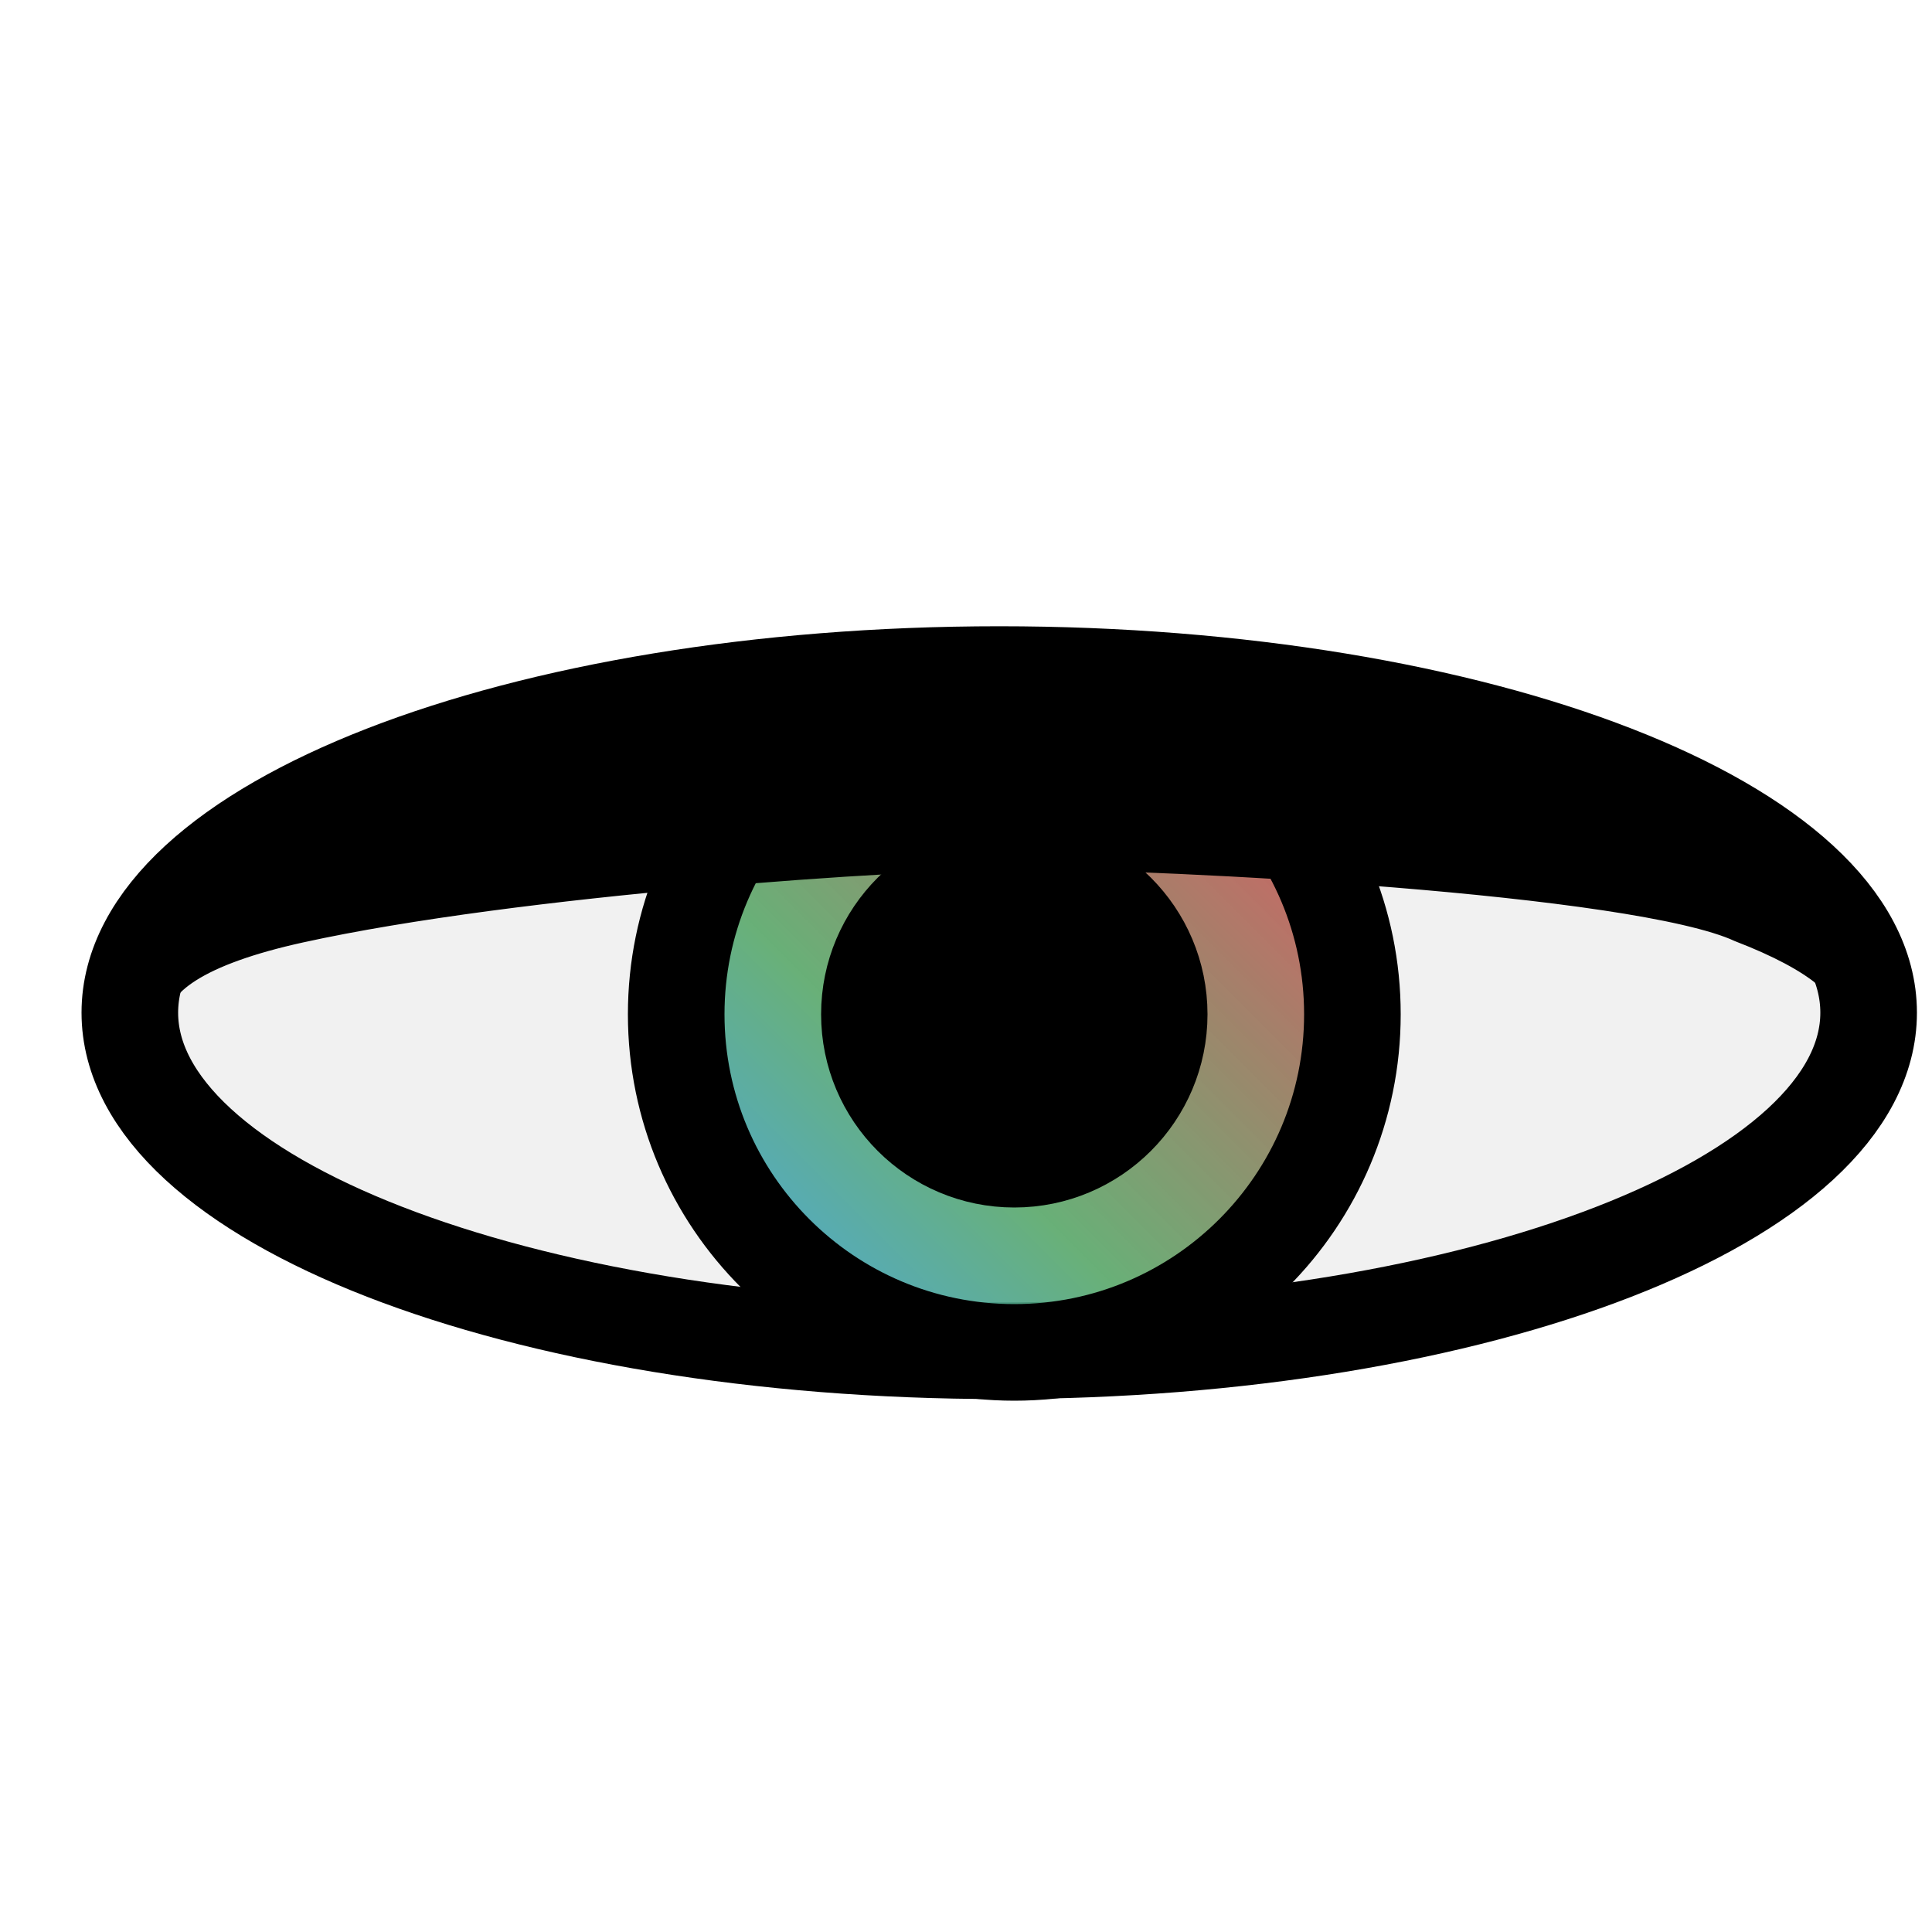
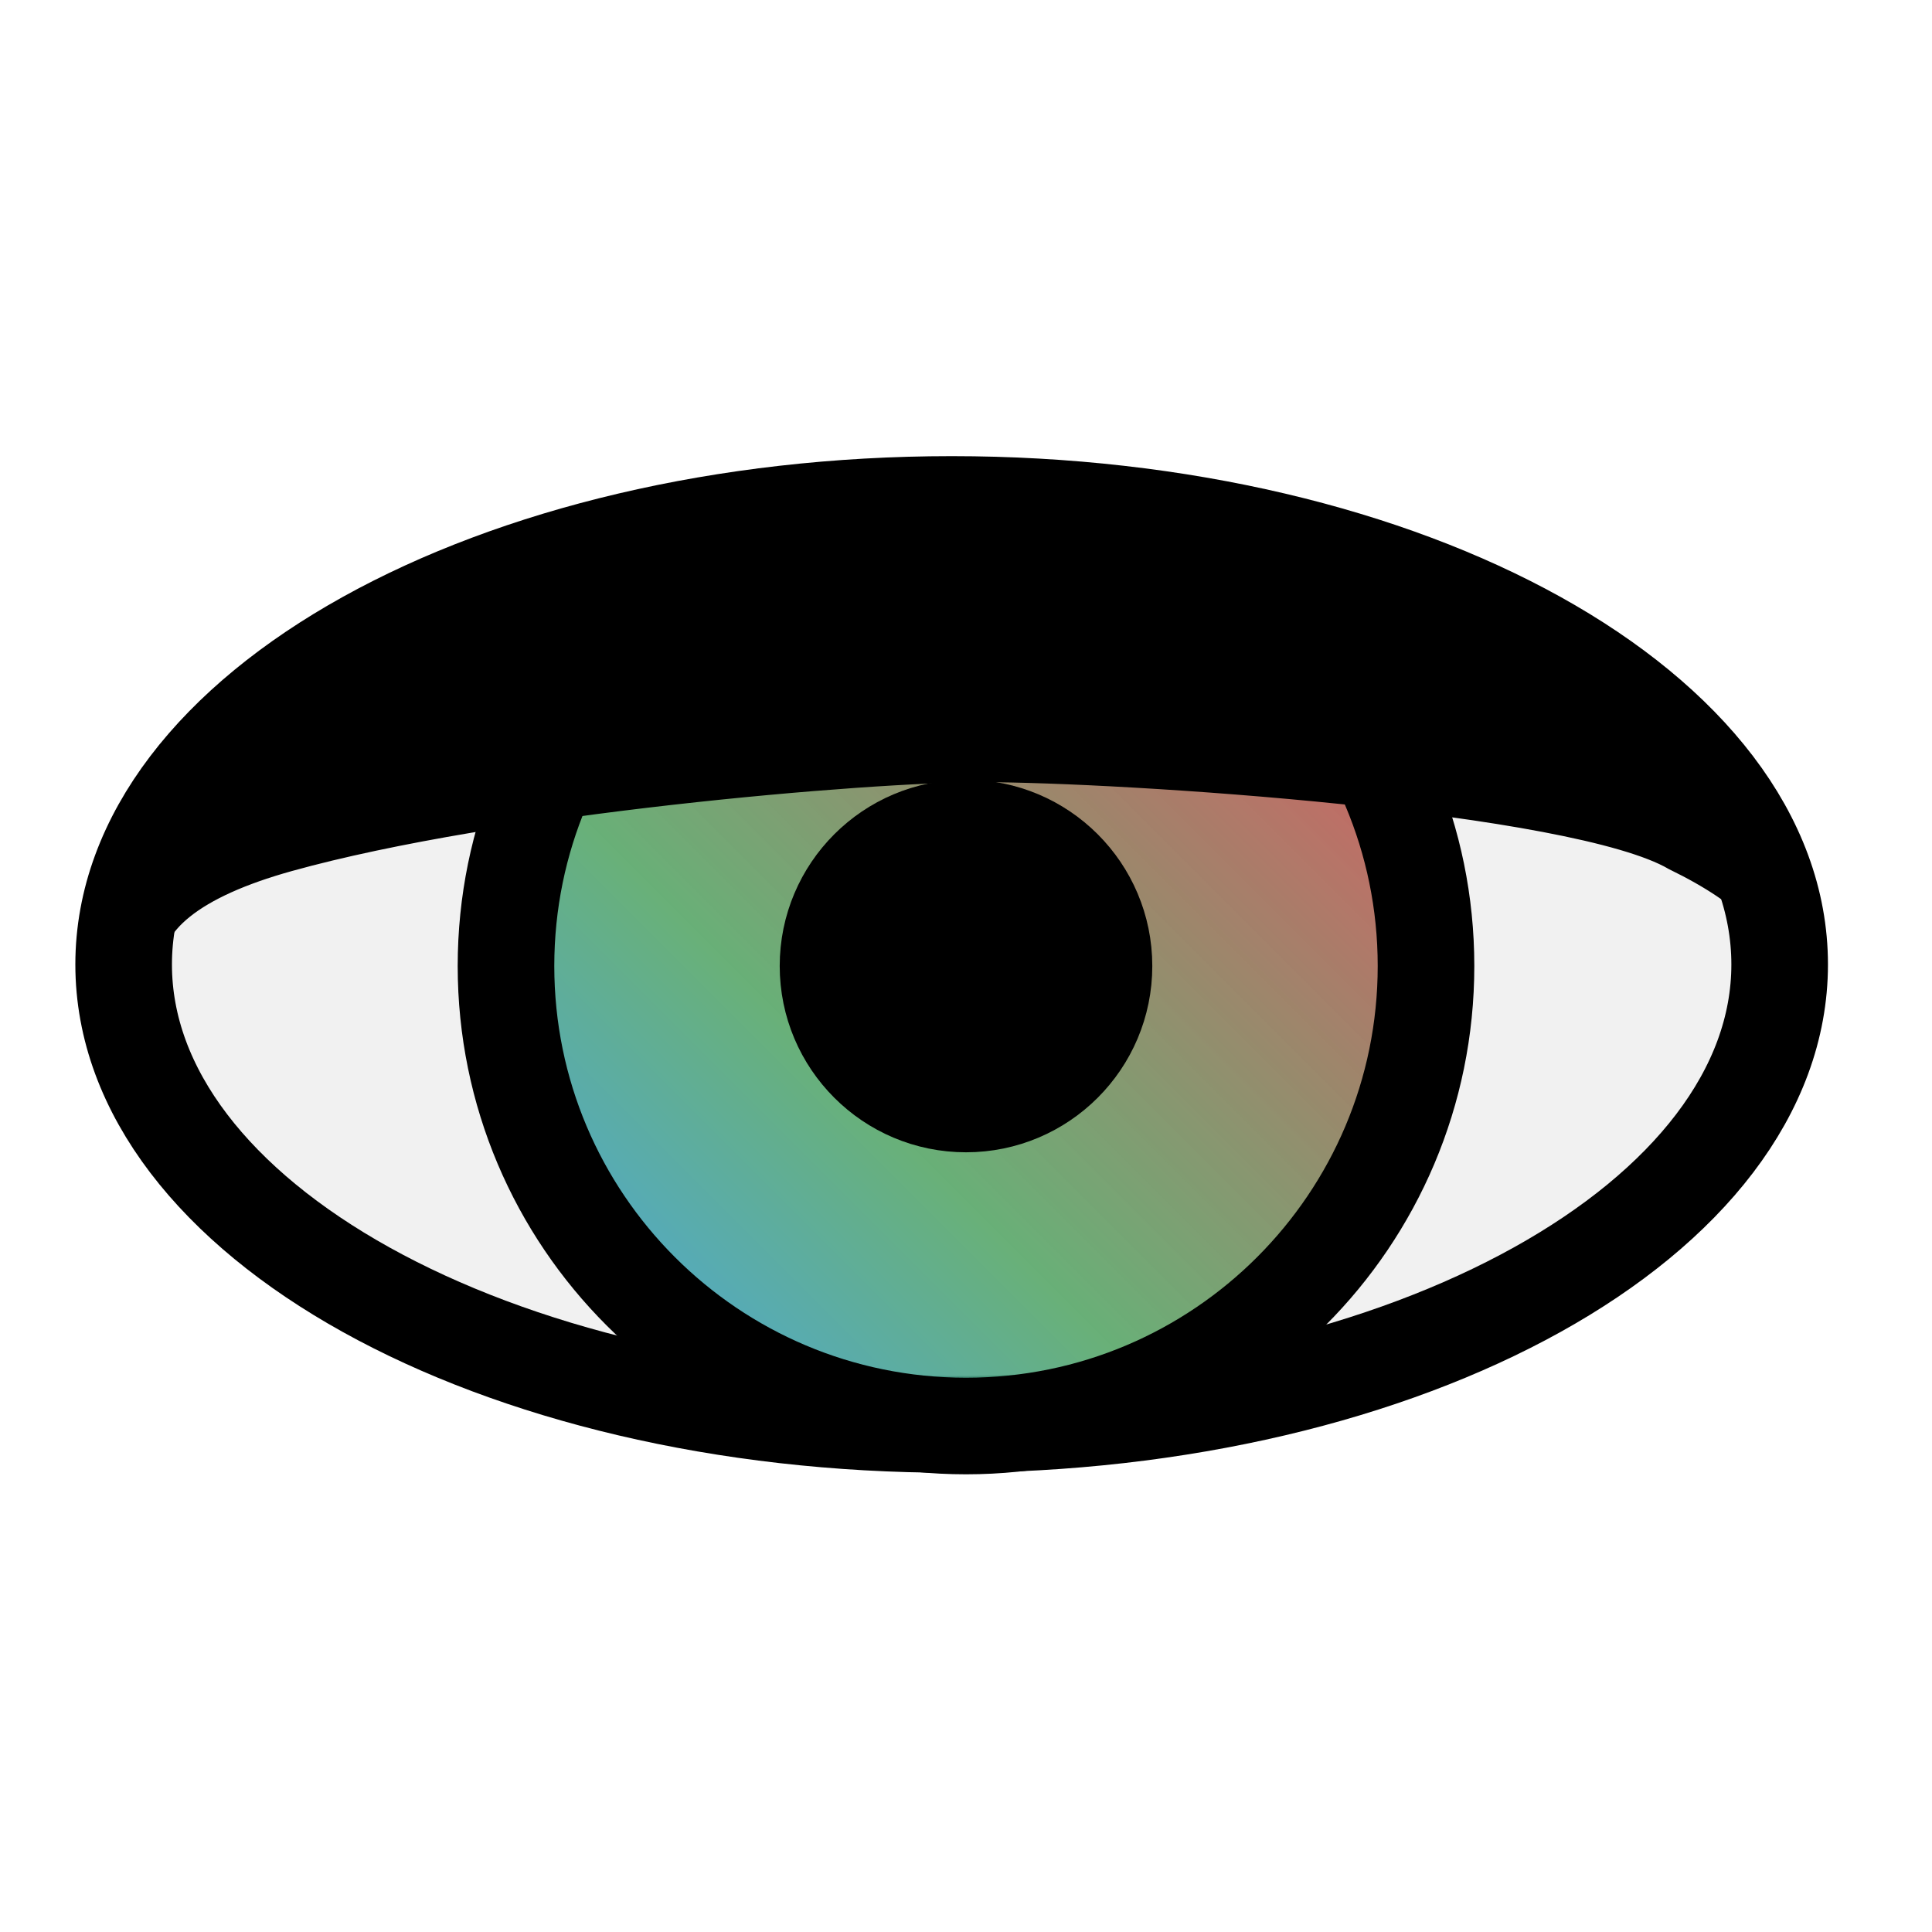
- <svg xmlns="http://www.w3.org/2000/svg" xmlns:xlink="http://www.w3.org/1999/xlink" width="40" height="40" viewBox="0 0 40 40">
+ <svg xmlns="http://www.w3.org/2000/svg" width="40" height="40" viewBox="0 0 40 40">
  <defs>
-     <linearGradient id="eye-color" x1="5%" x2="90%" y1="90%" y2="5%">
+     <linearGradient id="eyehealthpluginicon-a" x1="5%" x2="90%" y1="90%" y2="5%">
      <stop offset="0%" stop-color="#389FD6" stop-opacity=".9" />
      <stop offset="35%" stop-color="#59A869" stop-opacity=".9" />
      <stop offset="100%" stop-color="#DB5860" />
    </linearGradient>
-     <path id="eye-lid" d="M7.10542736e-15,7.034 C0.02,5.814 1.688,4.276 5.002,2.422 C9.532,-0.113 16.127,-1.3289066e-15 18.127,-1.3289066e-15 C20.047,-2.14184937e-06 27.579,0.06 31.219,2.422 C34.11,4.298 35.556,5.836 35.556,7.034 C35.556,6.323 34.742,5.653 33.113,5.024 C30.878,3.995 21.135,3.5 18.127,3.5 C15.622,3.5 7.687,4.029 3.166,5.024 C1.055,5.489 7.10542736e-15,6.159 7.10542736e-15,7.034 Z" />
  </defs>
  <g fill="none" fill-rule="evenodd">
-     <rect width="42" height="42" />
-     <g fill-rule="nonzero" stroke="#000" stroke-width="2" transform="translate(2 13)">
-       <ellipse cx="18.688" cy="7.966" fill="#F1F1F1" rx="18" ry="7" />
-       <circle cx="19" cy="8" r="7" fill="url(#eye-color)" />
-       <circle cx="19" cy="8" r="3" fill="#000" />
+     <rect width="40" height="40" />
+     <g fill-rule="nonzero" stroke="#000" stroke-width="2" transform="translate(1.905 9.524)">
+       <ellipse cx="17.798" cy="10.444" fill="#F1F1F1" rx="17.143" ry="9.524" />
+       <circle cx="18.095" cy="10.476" r="9.524" fill="url(#eyehealthpluginicon-a)" />
+       <circle cx="18.095" cy="10.476" r="2.857" fill="#000" />
    </g>
-     <use fill="#000" stroke="#000" transform="translate(3 14)" xlink:href="#eye-lid" />
+     <path fill="#000" fill-rule="nonzero" stroke="#000" d="M0,8.571 C0.02,7.085 1.627,5.211 4.823,2.952 C9.191,-0.137 15.551,0.001 17.479,0.001 C19.331,0.001 26.594,0.074 30.104,2.952 C32.892,5.238 34.286,7.111 34.286,8.571 C34.286,7.705 33.501,6.889 31.93,6.123 C29.775,4.869 20.38,4.265 17.479,4.265 C15.064,4.265 7.413,4.91 3.053,6.123 C1.018,6.689 0,7.505 0,8.571 Z" transform="translate(2.857 11.429)" />
  </g>
</svg>
